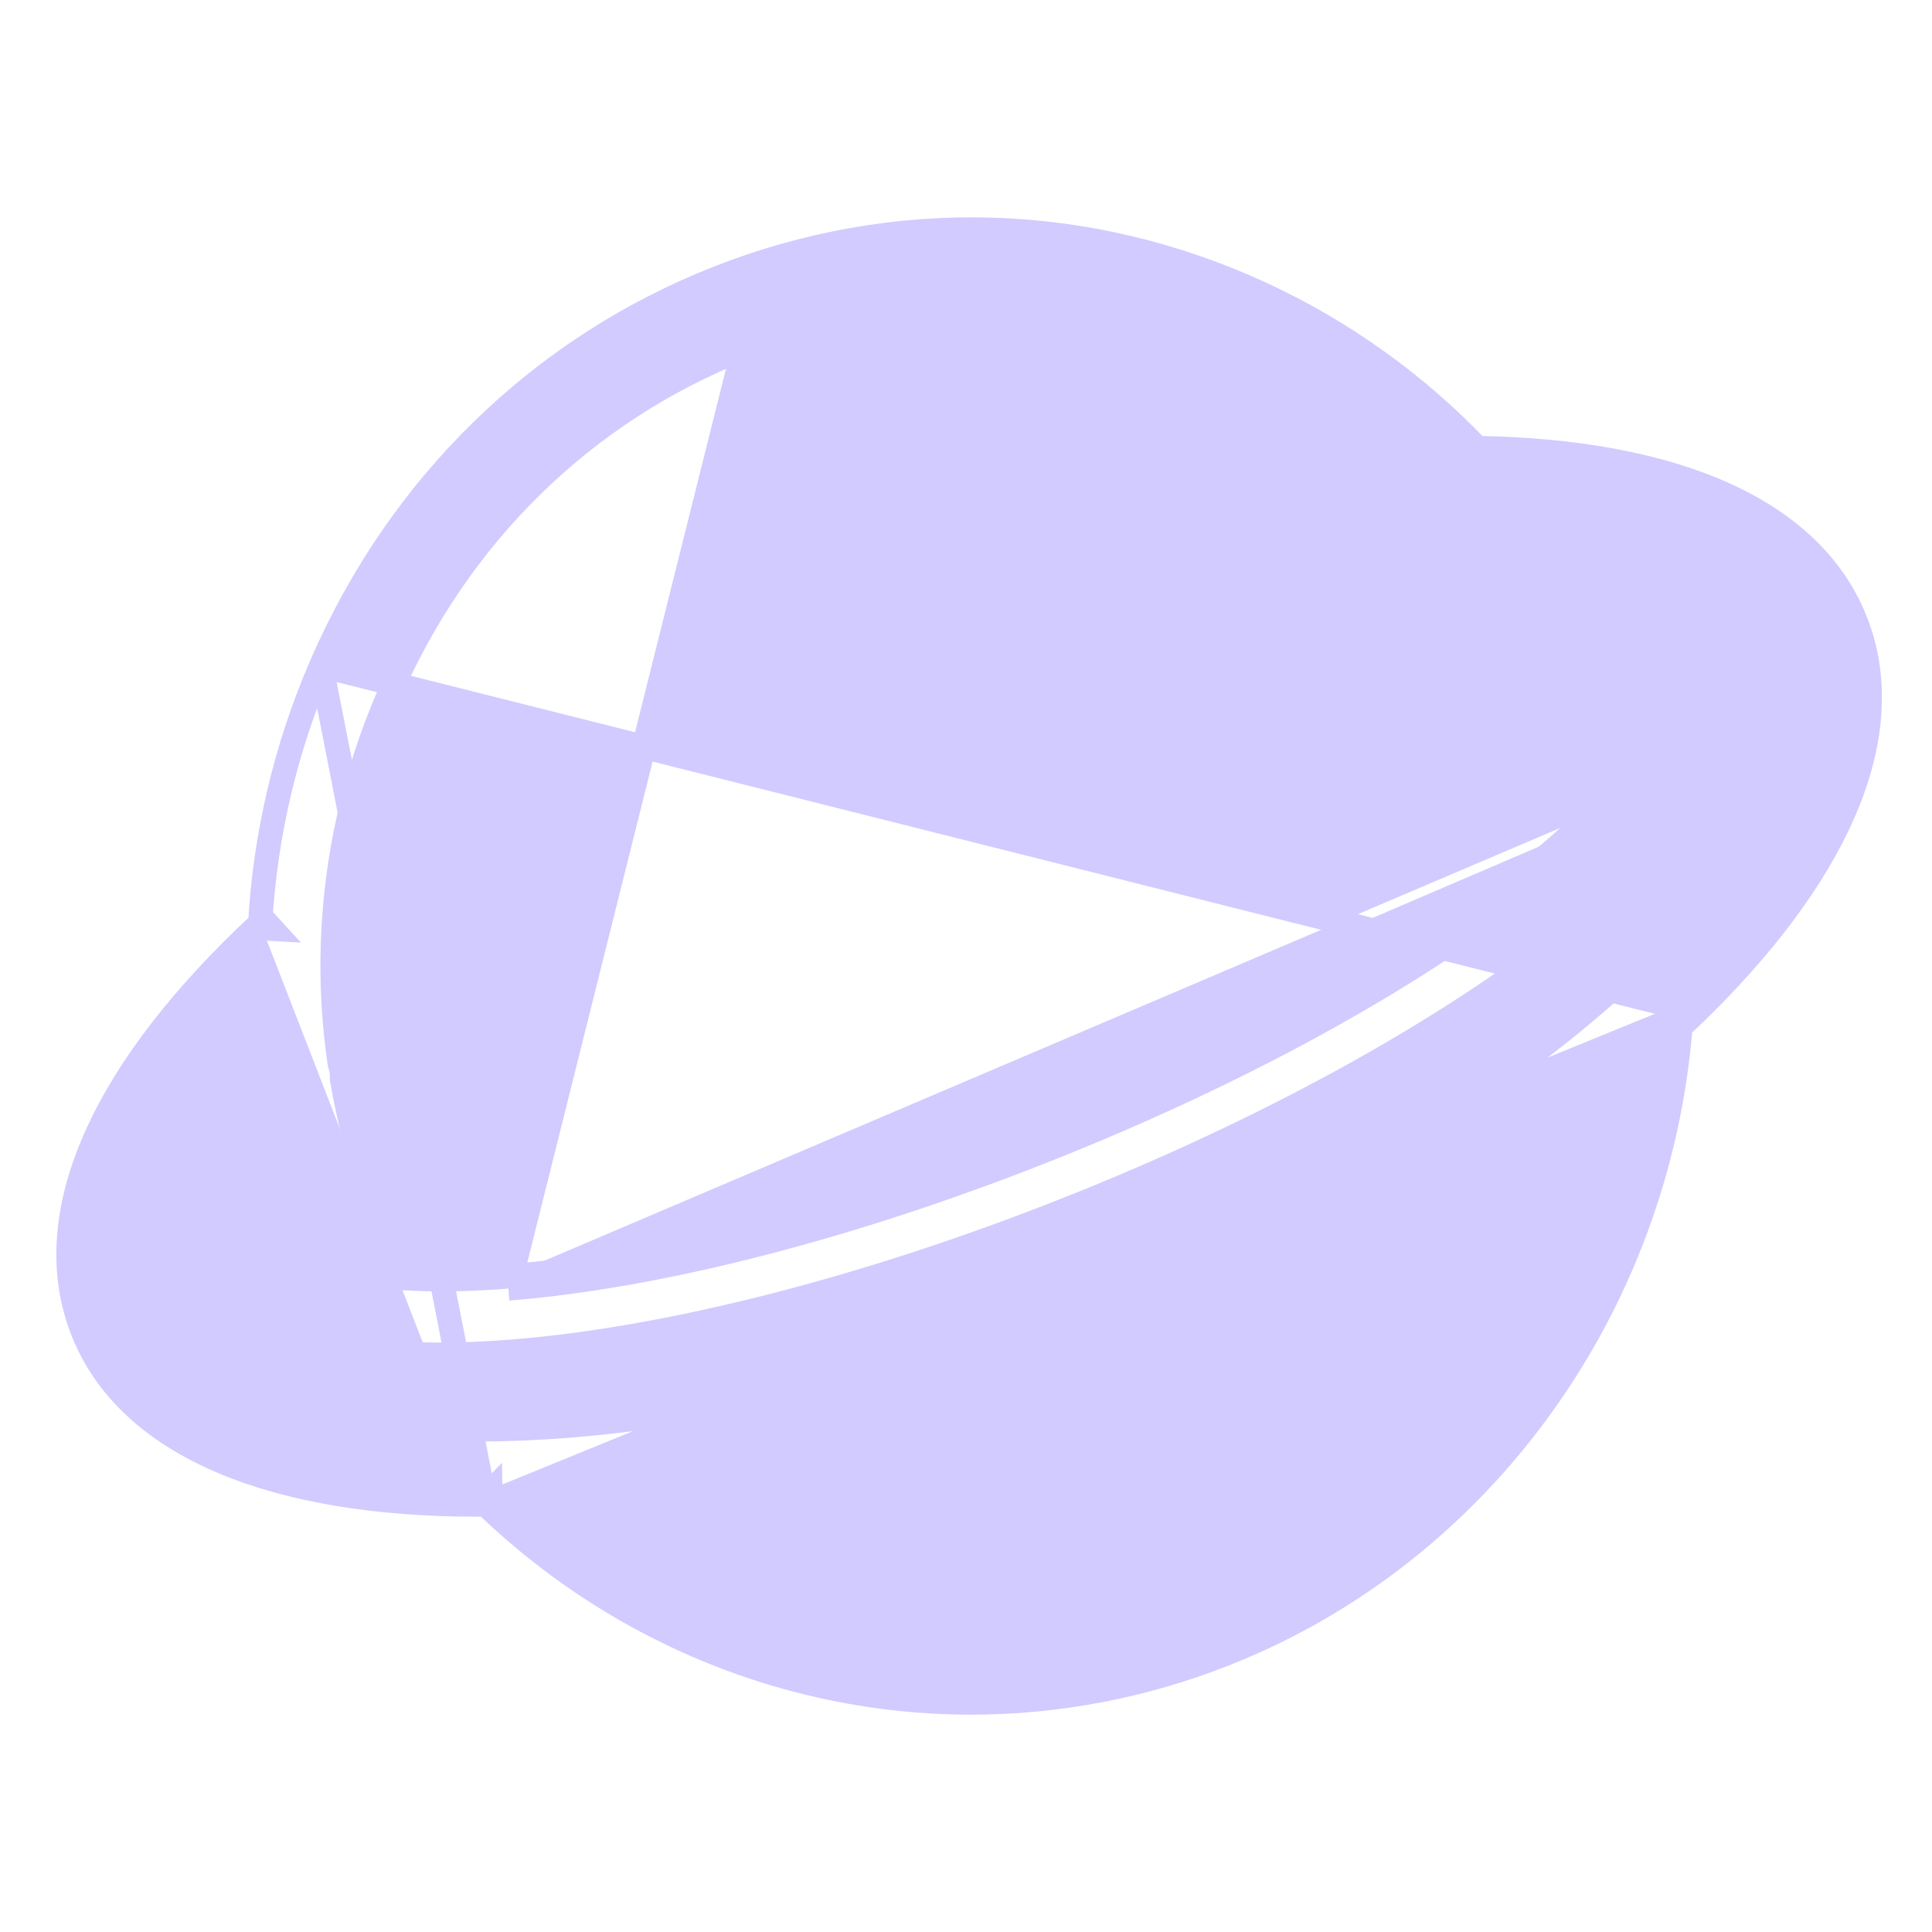
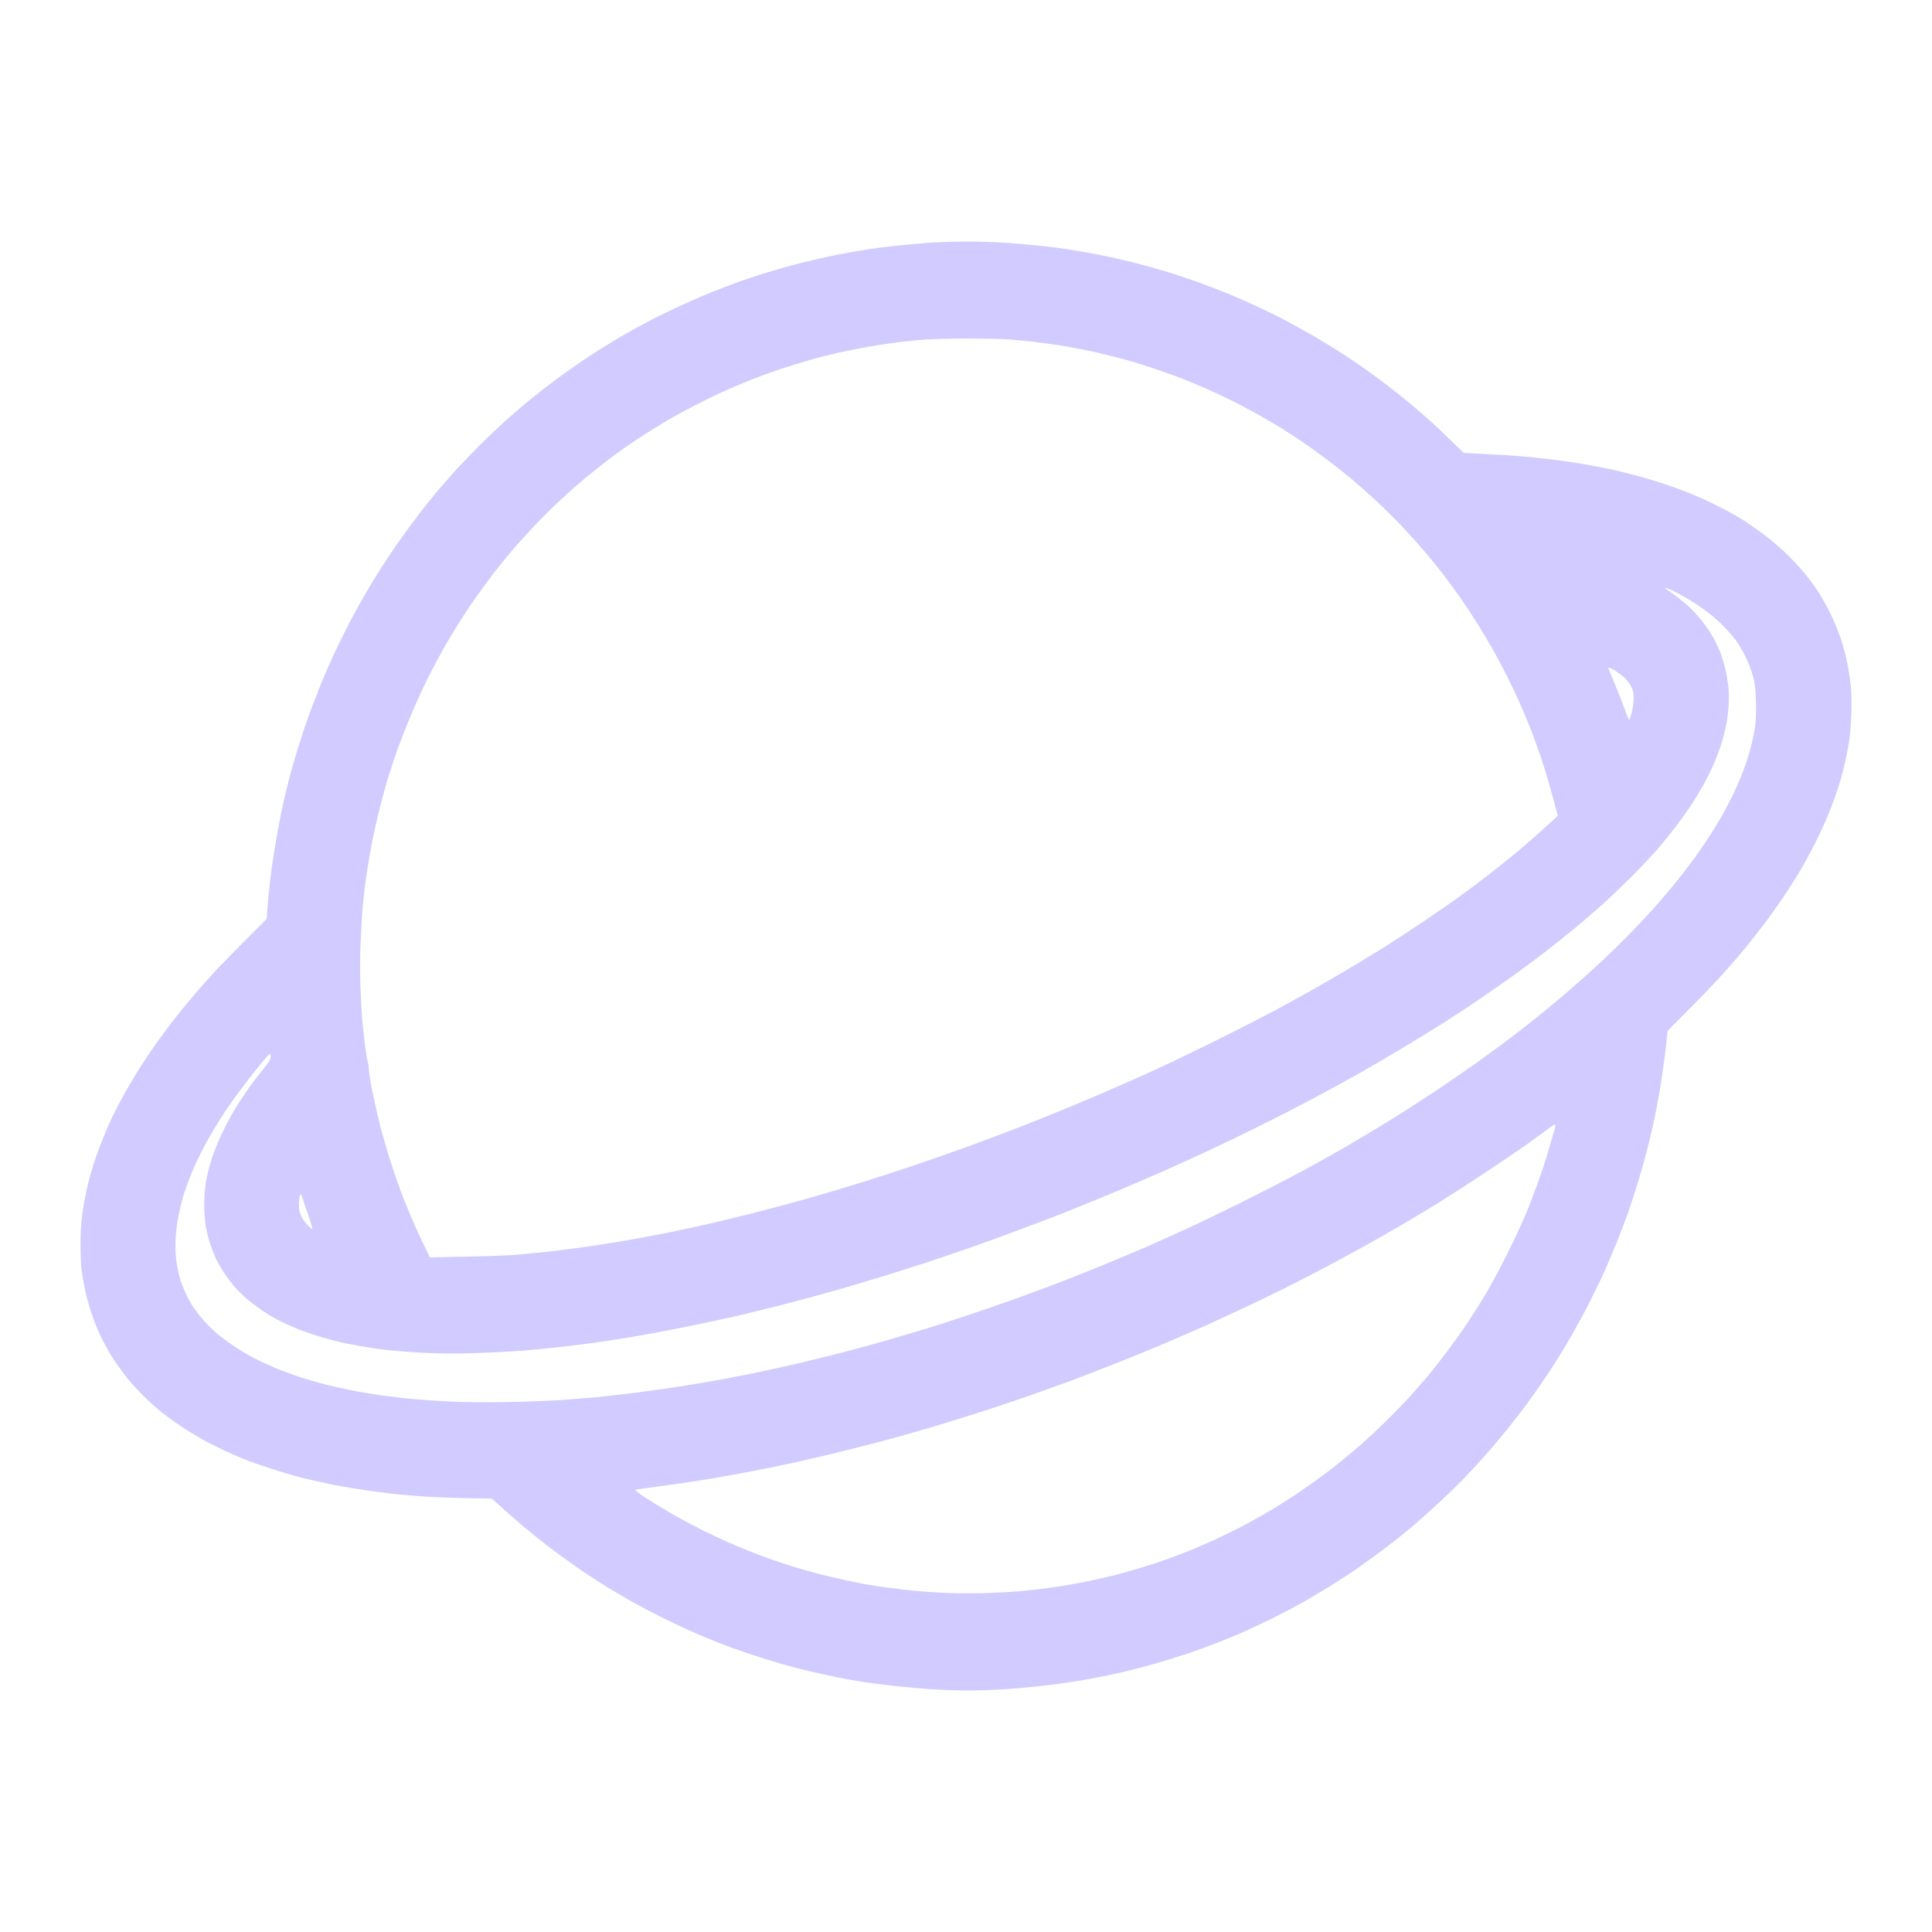
<svg xmlns="http://www.w3.org/2000/svg" width="24" height="24" viewBox="0 0 24 24" fill="none">
-   <path d="M3.989 8.269L3.989 8.269C4.953 6.04 6.699 4.33 8.906 3.458C11.114 2.585 13.518 2.654 15.676 3.652C16.69 4.122 17.592 4.772 18.351 5.565C20.831 5.605 22.548 6.352 23.071 7.769C23.589 9.172 22.805 10.905 21.006 12.634M3.989 8.269L20.902 12.526M3.989 8.269C3.545 9.297 3.294 10.379 3.232 11.47M3.989 8.269L6.032 18.688M21.006 12.634L20.902 12.526M21.006 12.634C21.006 12.634 21.006 12.634 21.006 12.634L20.902 12.526M21.006 12.634C20.967 12.671 20.925 12.71 20.885 12.747C20.882 12.749 20.879 12.752 20.876 12.755M20.902 12.526C20.864 12.562 20.825 12.598 20.785 12.635C20.767 12.651 20.749 12.668 20.731 12.685M20.876 12.755C20.877 12.736 20.879 12.716 20.88 12.696L20.731 12.685M20.876 12.755C20.595 16.244 18.396 19.29 15.221 20.545C14.205 20.947 13.136 21.15 12.064 21.15C11.443 21.15 10.82 21.082 10.206 20.945C8.638 20.595 7.2 19.814 6.032 18.688M20.876 12.755C20.861 12.769 20.847 12.782 20.833 12.795L20.731 12.685M20.731 12.685L6.032 18.688M6.032 18.688C6.054 18.687 6.074 18.687 6.093 18.686L6.091 18.536L5.986 18.644C6.001 18.659 6.017 18.674 6.032 18.688ZM6.032 18.688C6.031 18.688 6.029 18.689 6.028 18.689L6.023 18.689C5.998 18.69 5.97 18.691 5.942 18.691C5.856 18.691 5.772 18.69 5.688 18.689L5.688 18.689C3.231 18.642 1.527 17.889 1.008 16.483L1.008 16.483C0.738 15.753 0.82 14.935 1.21 14.081C1.593 13.242 2.276 12.359 3.232 11.47M3.232 11.47C3.231 11.49 3.23 11.511 3.229 11.531L3.379 11.539L3.277 11.428C3.262 11.442 3.247 11.456 3.232 11.47ZM9.236 4.329L9.236 4.329C7.257 5.111 5.69 6.644 4.825 8.647L4.687 8.588L4.825 8.647C4.401 9.628 4.172 10.664 4.135 11.707L4.135 11.712V11.715L4.135 11.715C4.118 12.214 4.147 12.715 4.22 13.213C4.243 13.277 4.25 13.34 4.247 13.399C4.334 13.917 4.471 14.431 4.656 14.933C4.776 15.258 4.92 15.575 5.079 15.882C5.442 15.901 5.851 15.894 6.303 15.857M9.236 4.329L6.315 16.007M9.236 4.329C11.214 3.547 13.367 3.609 15.3 4.504C16.263 4.95 17.113 5.575 17.818 6.343C17.82 6.345 17.827 6.354 17.835 6.362C18.538 7.133 19.095 8.048 19.472 9.069L9.236 4.329ZM6.303 15.857L6.315 16.007M6.303 15.857C6.303 15.857 6.303 15.857 6.303 15.857L6.315 16.007M6.303 15.857C8.167 15.707 10.513 15.105 12.906 14.159C15.3 13.213 17.436 12.043 18.922 10.869C19.25 10.61 19.535 10.358 19.779 10.116M6.315 16.007C8.198 15.855 10.559 15.249 12.961 14.299C15.364 13.349 17.514 12.173 19.015 10.986C19.373 10.704 19.683 10.428 19.943 10.163M19.779 10.116C19.785 10.142 19.791 10.169 19.797 10.195L19.943 10.163M19.779 10.116C19.698 9.761 19.598 9.409 19.472 9.069L19.943 10.163M19.779 10.116C19.798 10.096 19.817 10.077 19.836 10.058L19.943 10.163M20.495 9.246C20.444 9.076 20.388 8.906 20.326 8.739L20.326 8.739C20.219 8.447 20.097 8.164 19.963 7.889C20.134 7.936 20.276 7.993 20.392 8.058C20.57 8.158 20.67 8.271 20.712 8.385L20.712 8.385C20.755 8.501 20.754 8.653 20.69 8.845C20.649 8.967 20.584 9.101 20.495 9.246ZM3.802 15.264L3.802 15.264C3.856 15.411 3.915 15.556 3.976 15.699C3.632 15.58 3.441 15.419 3.376 15.245L3.376 15.245C3.336 15.136 3.335 14.993 3.392 14.81C3.425 14.704 3.477 14.588 3.548 14.463C3.62 14.732 3.704 14.999 3.802 15.264ZM19.831 13.648C19.29 16.37 17.44 18.667 14.893 19.673L14.948 19.813L14.893 19.673C12.366 20.672 9.523 20.247 7.372 18.618C9.371 18.431 11.607 17.872 13.839 16.99L13.839 16.99C16.128 16.085 18.202 14.925 19.831 13.648ZM5.706 17.754H5.706C4.645 17.734 3.766 17.57 3.11 17.29C2.454 17.01 2.035 16.62 1.863 16.153L1.722 16.205L1.863 16.153C1.696 15.702 1.743 15.154 2.016 14.531C2.257 13.98 2.671 13.381 3.249 12.758C3.262 12.921 3.28 13.084 3.302 13.246C2.57 14.091 2.266 14.883 2.522 15.576C2.784 16.284 3.558 16.668 4.672 16.785C4.708 16.796 4.75 16.804 4.797 16.804C4.811 16.804 4.823 16.803 4.831 16.801C5.03 16.817 5.238 16.828 5.463 16.828C5.748 16.828 6.052 16.815 6.375 16.789L6.375 16.789C8.334 16.631 10.77 16.005 13.236 15.031L13.18 14.891L13.236 15.031C15.701 14.056 17.919 12.842 19.48 11.608L19.388 11.491L19.48 11.608C19.896 11.28 20.253 10.96 20.552 10.649C20.598 10.614 20.636 10.572 20.665 10.525C21.482 9.634 21.837 8.786 21.567 8.054L21.567 8.054C21.301 7.335 20.523 6.947 19.364 6.836C19.299 6.737 19.232 6.64 19.163 6.544C19.95 6.619 20.606 6.784 21.112 7.025C21.686 7.299 22.056 7.664 22.217 8.099L22.358 8.047L22.217 8.099C22.39 8.568 22.329 9.15 22.019 9.813C21.71 10.476 21.16 11.205 20.381 11.953C18.733 13.537 16.294 15.018 13.51 16.118C10.726 17.219 7.954 17.798 5.706 17.754ZM4.843 16.799C4.843 16.799 4.843 16.799 4.843 16.799L4.843 16.799Z" fill="#D1CBFF" stroke="#D1CBFF" stroke-width="0.3" />
+   <path fill-rule="evenodd" clip-rule="evenodd" d="M11.991 3C12.137 3 12.367 3.007 12.502 3.016C12.636 3.027 12.822 3.042 12.915 3.052C13.008 3.061 13.169 3.082 13.275 3.098C13.381 3.115 13.559 3.146 13.67 3.168C13.782 3.19 13.967 3.232 14.082 3.261C14.198 3.291 14.383 3.342 14.495 3.376C14.607 3.41 14.793 3.473 14.908 3.514C15.023 3.556 15.19 3.621 15.28 3.658C15.369 3.695 15.524 3.763 15.622 3.81C15.721 3.855 15.863 3.924 15.936 3.963C16.009 4.002 16.148 4.077 16.244 4.132C16.339 4.185 16.496 4.279 16.593 4.34C16.688 4.4 16.827 4.492 16.901 4.543C16.974 4.594 17.105 4.689 17.191 4.755C17.277 4.82 17.419 4.932 17.505 5.003C17.591 5.075 17.712 5.179 17.772 5.233C17.832 5.288 17.95 5.399 18.185 5.627L18.452 5.64C18.598 5.647 18.808 5.66 18.917 5.67C19.025 5.679 19.198 5.698 19.3 5.711C19.402 5.723 19.575 5.749 19.684 5.767C19.792 5.786 19.942 5.815 20.015 5.831C20.088 5.847 20.219 5.879 20.305 5.902C20.391 5.924 20.535 5.967 20.625 5.996C20.715 6.023 20.869 6.079 20.968 6.118C21.067 6.157 21.232 6.231 21.334 6.283C21.436 6.334 21.574 6.41 21.64 6.451C21.706 6.492 21.823 6.574 21.901 6.632C21.979 6.689 22.102 6.794 22.175 6.863C22.248 6.933 22.349 7.039 22.399 7.099C22.451 7.16 22.528 7.264 22.574 7.331C22.618 7.398 22.691 7.526 22.735 7.615C22.779 7.704 22.839 7.849 22.868 7.936C22.897 8.024 22.933 8.159 22.948 8.237C22.964 8.316 22.983 8.442 22.991 8.518C22.999 8.605 23.003 8.735 22.998 8.866C22.993 8.981 22.983 9.127 22.974 9.19C22.964 9.254 22.943 9.366 22.927 9.439C22.911 9.512 22.884 9.619 22.868 9.677C22.852 9.734 22.82 9.831 22.799 9.891C22.778 9.951 22.733 10.068 22.698 10.152C22.664 10.234 22.593 10.386 22.541 10.488C22.49 10.59 22.405 10.744 22.354 10.829C22.303 10.915 22.211 11.059 22.151 11.148C22.091 11.237 21.989 11.381 21.924 11.467C21.859 11.552 21.751 11.69 21.683 11.774C21.615 11.856 21.483 12.01 21.389 12.114C21.294 12.218 21.105 12.416 20.716 12.805L20.707 12.886C20.703 12.93 20.689 13.05 20.676 13.152C20.663 13.254 20.638 13.431 20.618 13.546C20.598 13.661 20.565 13.838 20.543 13.94C20.52 14.042 20.48 14.213 20.451 14.322C20.423 14.43 20.373 14.605 20.34 14.71C20.308 14.815 20.255 14.976 20.223 15.069C20.189 15.162 20.125 15.331 20.079 15.446C20.032 15.56 19.959 15.732 19.916 15.828C19.872 15.923 19.792 16.087 19.738 16.193C19.685 16.298 19.597 16.46 19.543 16.554C19.49 16.649 19.406 16.789 19.357 16.867C19.308 16.946 19.218 17.082 19.157 17.172C19.097 17.261 19.002 17.394 18.948 17.467C18.893 17.54 18.788 17.675 18.713 17.768C18.638 17.861 18.529 17.991 18.469 18.058C18.41 18.125 18.295 18.25 18.214 18.336C18.131 18.422 17.98 18.571 17.875 18.667C17.771 18.764 17.622 18.896 17.546 18.961C17.469 19.026 17.333 19.135 17.243 19.204C17.154 19.273 16.997 19.387 16.895 19.459C16.793 19.531 16.623 19.642 16.517 19.707C16.411 19.773 16.254 19.866 16.169 19.913C16.082 19.962 15.922 20.046 15.814 20.099C15.705 20.153 15.548 20.227 15.465 20.264C15.382 20.302 15.228 20.365 15.123 20.406C15.017 20.448 14.847 20.51 14.745 20.544C14.643 20.578 14.457 20.636 14.332 20.671C14.208 20.707 14.004 20.759 13.879 20.787C13.755 20.815 13.546 20.856 13.414 20.877C13.283 20.899 13.08 20.928 12.961 20.941C12.843 20.955 12.636 20.973 12.502 20.983C12.367 20.992 12.153 21 12.026 21C11.898 21 11.681 20.992 11.543 20.983C11.406 20.972 11.2 20.954 11.084 20.941C10.969 20.928 10.81 20.907 10.73 20.895C10.65 20.883 10.503 20.856 10.405 20.837C10.306 20.817 10.149 20.783 10.056 20.761C9.963 20.739 9.806 20.698 9.707 20.67C9.609 20.642 9.427 20.585 9.306 20.544C9.184 20.503 9.01 20.441 8.917 20.403C8.824 20.366 8.68 20.307 8.598 20.27C8.514 20.233 8.342 20.152 8.214 20.088C8.086 20.023 7.911 19.932 7.825 19.882C7.739 19.834 7.608 19.756 7.534 19.711C7.461 19.664 7.336 19.584 7.255 19.53C7.175 19.477 7.021 19.367 6.913 19.287C6.803 19.206 6.636 19.074 6.541 18.994C6.444 18.914 6.308 18.796 6.111 18.617L5.762 18.61C5.57 18.606 5.317 18.595 5.199 18.585C5.08 18.576 4.934 18.562 4.873 18.556C4.813 18.549 4.669 18.53 4.554 18.514C4.439 18.498 4.253 18.467 4.141 18.445C4.03 18.423 3.854 18.383 3.752 18.358C3.65 18.331 3.474 18.28 3.362 18.243C3.251 18.207 3.104 18.155 3.037 18.128C2.97 18.102 2.863 18.055 2.799 18.025C2.735 17.995 2.625 17.941 2.555 17.904C2.484 17.865 2.354 17.787 2.264 17.728C2.175 17.669 2.057 17.584 2.003 17.54C1.948 17.497 1.849 17.407 1.782 17.34C1.714 17.272 1.625 17.176 1.585 17.125C1.543 17.074 1.471 16.976 1.423 16.905C1.377 16.836 1.304 16.709 1.264 16.627C1.223 16.544 1.166 16.406 1.138 16.32C1.109 16.234 1.072 16.101 1.056 16.025C1.041 15.948 1.021 15.836 1.014 15.776C1.006 15.716 1 15.572 1 15.457C1 15.331 1.008 15.19 1.02 15.098C1.031 15.015 1.052 14.89 1.067 14.82C1.083 14.749 1.108 14.645 1.124 14.588C1.141 14.53 1.172 14.432 1.193 14.368C1.215 14.305 1.257 14.194 1.286 14.125C1.314 14.054 1.364 13.943 1.395 13.876C1.426 13.809 1.486 13.694 1.526 13.621C1.567 13.548 1.636 13.428 1.681 13.355C1.725 13.282 1.806 13.157 1.86 13.077C1.915 12.997 2.012 12.861 2.077 12.775C2.141 12.69 2.26 12.54 2.34 12.445C2.419 12.349 2.553 12.196 2.637 12.104C2.721 12.011 2.908 11.819 3.314 11.414L3.321 11.299C3.325 11.235 3.339 11.089 3.352 10.974C3.364 10.86 3.393 10.653 3.416 10.517C3.438 10.38 3.475 10.182 3.497 10.076C3.519 9.971 3.561 9.794 3.59 9.683C3.619 9.571 3.669 9.397 3.701 9.295C3.732 9.193 3.784 9.034 3.817 8.941C3.849 8.849 3.911 8.688 3.953 8.582C3.993 8.477 4.067 8.305 4.114 8.2C4.162 8.095 4.242 7.928 4.293 7.829C4.343 7.731 4.419 7.587 4.462 7.511C4.505 7.434 4.579 7.307 4.627 7.227C4.676 7.147 4.772 6.996 4.842 6.891C4.912 6.786 5.044 6.6 5.135 6.48C5.225 6.358 5.357 6.192 5.426 6.109C5.496 6.027 5.608 5.899 5.675 5.825C5.742 5.752 5.868 5.623 5.954 5.536C6.04 5.45 6.171 5.325 6.244 5.258C6.319 5.19 6.447 5.079 6.529 5.01C6.613 4.941 6.772 4.815 6.884 4.732C6.995 4.647 7.179 4.519 7.29 4.444C7.402 4.372 7.546 4.28 7.61 4.242C7.674 4.204 7.797 4.133 7.883 4.085C7.969 4.037 8.107 3.964 8.191 3.922C8.273 3.882 8.423 3.811 8.522 3.766C8.621 3.721 8.77 3.657 8.853 3.624C8.936 3.591 9.082 3.535 9.179 3.5C9.274 3.466 9.439 3.411 9.545 3.38C9.65 3.348 9.835 3.295 9.957 3.265C10.078 3.234 10.27 3.19 10.381 3.168C10.493 3.146 10.671 3.115 10.777 3.098C10.882 3.082 11.046 3.061 11.143 3.051C11.238 3.041 11.409 3.025 11.52 3.017C11.632 3.009 11.843 3.001 11.991 3ZM11.224 4.244C11.134 4.253 10.965 4.278 10.846 4.297C10.728 4.317 10.542 4.353 10.434 4.377C10.324 4.402 10.152 4.444 10.05 4.475C9.948 4.504 9.781 4.556 9.678 4.59C9.576 4.625 9.413 4.684 9.318 4.723C9.222 4.761 9.079 4.822 8.998 4.858C8.918 4.893 8.753 4.974 8.632 5.036C8.51 5.098 8.33 5.197 8.232 5.258C8.133 5.317 7.983 5.411 7.9 5.466C7.817 5.522 7.687 5.613 7.61 5.671C7.533 5.728 7.405 5.829 7.325 5.894C7.245 5.958 7.111 6.074 7.029 6.15C6.945 6.225 6.807 6.358 6.721 6.446C6.635 6.535 6.508 6.671 6.438 6.75C6.37 6.827 6.265 6.952 6.206 7.027C6.146 7.102 6.056 7.22 6.005 7.291C5.954 7.36 5.869 7.481 5.818 7.557C5.767 7.633 5.677 7.774 5.62 7.87C5.562 7.965 5.474 8.121 5.422 8.217C5.371 8.312 5.287 8.479 5.236 8.588C5.186 8.696 5.107 8.876 5.063 8.988C5.017 9.099 4.959 9.251 4.932 9.324C4.907 9.397 4.862 9.532 4.832 9.625C4.803 9.717 4.755 9.895 4.722 10.019C4.691 10.143 4.647 10.336 4.624 10.447C4.602 10.558 4.571 10.741 4.555 10.853C4.538 10.964 4.518 11.141 4.507 11.246C4.498 11.352 4.485 11.563 4.479 11.716C4.472 11.88 4.472 12.105 4.478 12.266C4.484 12.415 4.494 12.601 4.501 12.677C4.508 12.754 4.522 12.883 4.532 12.967C4.542 13.049 4.557 13.146 4.566 13.181C4.576 13.216 4.583 13.267 4.583 13.293C4.583 13.321 4.601 13.436 4.623 13.548C4.647 13.662 4.692 13.859 4.723 13.986C4.756 14.114 4.82 14.33 4.864 14.467C4.909 14.603 4.978 14.799 5.018 14.901C5.058 15.003 5.129 15.17 5.175 15.272C5.222 15.374 5.278 15.493 5.3 15.538L5.341 15.619C6.027 15.608 6.319 15.596 6.43 15.586C6.542 15.575 6.73 15.557 6.849 15.544C6.967 15.53 7.171 15.504 7.302 15.485C7.433 15.466 7.632 15.435 7.743 15.415C7.855 15.397 8.067 15.358 8.214 15.329C8.361 15.3 8.596 15.25 8.737 15.219C8.878 15.186 9.147 15.122 9.335 15.075C9.524 15.027 9.825 14.947 10.004 14.896C10.183 14.845 10.473 14.76 10.649 14.705C10.824 14.652 11.14 14.549 11.352 14.478C11.562 14.406 11.863 14.301 12.02 14.244C12.177 14.186 12.42 14.096 12.56 14.042C12.701 13.988 12.954 13.888 13.124 13.818C13.293 13.75 13.572 13.632 13.745 13.557C13.918 13.483 14.19 13.362 14.35 13.289C14.509 13.216 14.85 13.052 15.105 12.926C15.361 12.799 15.687 12.632 15.832 12.555C15.976 12.478 16.181 12.364 16.291 12.303C16.398 12.243 16.616 12.116 16.773 12.023C16.93 11.93 17.139 11.801 17.238 11.739C17.336 11.676 17.517 11.558 17.639 11.477C17.759 11.396 17.937 11.274 18.034 11.206C18.129 11.138 18.271 11.034 18.347 10.977C18.424 10.919 18.562 10.812 18.655 10.738C18.748 10.664 18.878 10.556 18.946 10.498C19.013 10.44 19.132 10.335 19.21 10.264L19.352 10.134C19.262 9.789 19.199 9.582 19.156 9.451C19.112 9.32 19.048 9.141 19.012 9.051C18.977 8.962 18.913 8.814 18.873 8.721C18.832 8.629 18.762 8.483 18.719 8.397C18.676 8.311 18.602 8.17 18.553 8.084C18.505 7.998 18.419 7.852 18.361 7.76C18.303 7.667 18.209 7.523 18.152 7.441C18.094 7.358 17.999 7.228 17.941 7.152C17.881 7.075 17.785 6.955 17.727 6.885C17.668 6.815 17.542 6.674 17.447 6.572C17.353 6.47 17.192 6.311 17.091 6.217C16.989 6.123 16.848 5.999 16.779 5.941C16.708 5.882 16.569 5.773 16.471 5.699C16.372 5.625 16.228 5.522 16.151 5.47C16.074 5.419 15.957 5.343 15.89 5.302C15.822 5.261 15.697 5.188 15.611 5.14C15.525 5.092 15.385 5.018 15.303 4.977C15.219 4.936 15.083 4.872 15.001 4.835C14.917 4.799 14.784 4.742 14.704 4.711C14.624 4.678 14.467 4.622 14.356 4.585C14.244 4.546 14.069 4.492 13.966 4.464C13.864 4.436 13.699 4.395 13.6 4.373C13.502 4.351 13.324 4.317 13.205 4.297C13.087 4.278 12.919 4.255 12.833 4.245C12.747 4.235 12.603 4.222 12.514 4.215C12.424 4.209 12.192 4.205 11.997 4.205C11.801 4.206 11.584 4.212 11.514 4.216C11.444 4.222 11.313 4.234 11.224 4.244ZM20.811 7.398C20.862 7.435 20.942 7.501 20.99 7.545C21.038 7.591 21.108 7.668 21.148 7.719C21.187 7.77 21.248 7.858 21.28 7.916C21.313 7.973 21.356 8.064 21.376 8.119C21.395 8.173 21.421 8.259 21.433 8.31C21.445 8.361 21.46 8.452 21.469 8.513C21.477 8.576 21.479 8.677 21.474 8.752C21.471 8.824 21.457 8.937 21.444 9.002C21.431 9.068 21.405 9.173 21.385 9.237C21.365 9.3 21.323 9.413 21.291 9.486C21.259 9.559 21.203 9.676 21.163 9.746C21.123 9.816 21.054 9.931 21.009 10.001C20.962 10.071 20.877 10.189 20.821 10.264C20.764 10.338 20.661 10.466 20.591 10.548C20.52 10.629 20.369 10.79 20.253 10.905C20.138 11.019 19.973 11.176 19.887 11.252C19.801 11.329 19.655 11.455 19.562 11.531C19.469 11.608 19.312 11.733 19.213 11.811C19.114 11.887 18.947 12.012 18.841 12.089C18.735 12.165 18.549 12.295 18.429 12.378C18.307 12.462 18.095 12.602 17.958 12.69C17.821 12.777 17.566 12.933 17.394 13.036C17.221 13.139 16.974 13.284 16.843 13.357C16.711 13.431 16.466 13.564 16.296 13.655C16.127 13.745 15.821 13.902 15.617 14.002C15.412 14.104 15.124 14.242 14.977 14.31C14.83 14.379 14.576 14.493 14.414 14.565C14.251 14.637 13.973 14.756 13.798 14.829C13.622 14.902 13.363 15.008 13.223 15.063C13.082 15.119 12.815 15.22 12.63 15.289C12.444 15.359 12.178 15.455 12.037 15.504C11.897 15.553 11.664 15.632 11.52 15.68C11.376 15.726 11.148 15.799 11.015 15.841C10.88 15.882 10.635 15.955 10.469 16.004C10.302 16.051 10.03 16.127 9.864 16.171C9.698 16.215 9.408 16.287 9.219 16.332C9.031 16.376 8.707 16.445 8.499 16.487C8.291 16.529 7.996 16.584 7.842 16.609C7.689 16.634 7.467 16.669 7.348 16.685C7.23 16.701 7.039 16.724 6.924 16.737C6.809 16.75 6.619 16.767 6.5 16.778C6.382 16.787 6.122 16.801 5.925 16.808C5.625 16.818 5.508 16.817 5.222 16.803C4.977 16.789 4.814 16.774 4.652 16.75C4.528 16.731 4.361 16.701 4.281 16.685C4.2 16.668 4.075 16.635 4.002 16.613C3.928 16.591 3.818 16.555 3.758 16.532C3.697 16.51 3.589 16.464 3.519 16.43C3.448 16.397 3.337 16.333 3.27 16.288C3.202 16.242 3.109 16.173 3.063 16.133C3.016 16.092 2.944 16.02 2.905 15.973C2.864 15.925 2.807 15.849 2.779 15.805C2.75 15.759 2.709 15.69 2.688 15.648C2.668 15.607 2.634 15.521 2.613 15.457C2.591 15.393 2.565 15.291 2.556 15.231C2.546 15.168 2.537 15.054 2.537 14.961C2.537 14.855 2.546 14.759 2.561 14.666C2.573 14.592 2.609 14.457 2.639 14.368C2.669 14.279 2.734 14.125 2.783 14.027C2.831 13.928 2.913 13.784 2.962 13.708C3.01 13.632 3.078 13.532 3.11 13.488C3.143 13.443 3.214 13.352 3.267 13.285C3.344 13.188 3.364 13.155 3.362 13.125C3.362 13.106 3.358 13.089 3.352 13.091C3.346 13.093 3.295 13.149 3.239 13.216C3.184 13.283 3.08 13.415 3.008 13.511C2.936 13.606 2.833 13.752 2.778 13.835C2.725 13.918 2.644 14.049 2.601 14.125C2.557 14.201 2.492 14.327 2.455 14.403C2.419 14.479 2.37 14.594 2.346 14.658C2.321 14.722 2.29 14.815 2.274 14.866C2.259 14.917 2.233 15.022 2.218 15.098C2.202 15.175 2.185 15.302 2.182 15.382C2.177 15.472 2.179 15.572 2.189 15.648C2.196 15.716 2.216 15.814 2.232 15.868C2.247 15.923 2.279 16.009 2.304 16.059C2.327 16.11 2.367 16.183 2.391 16.222C2.417 16.26 2.47 16.333 2.513 16.383C2.555 16.434 2.632 16.511 2.683 16.555C2.734 16.599 2.836 16.676 2.909 16.724C2.982 16.773 3.1 16.843 3.171 16.878C3.24 16.914 3.364 16.97 3.444 17.004C3.524 17.036 3.652 17.082 3.729 17.108C3.805 17.132 3.939 17.172 4.025 17.194C4.111 17.217 4.26 17.25 4.356 17.269C4.451 17.289 4.622 17.316 4.734 17.333C4.845 17.349 5.023 17.37 5.129 17.379C5.235 17.389 5.438 17.403 5.582 17.41C5.745 17.418 6.009 17.421 6.279 17.417C6.519 17.413 6.828 17.402 6.965 17.392C7.102 17.382 7.301 17.366 7.406 17.357C7.512 17.346 7.742 17.32 7.918 17.298C8.093 17.276 8.378 17.235 8.551 17.206C8.723 17.178 8.949 17.139 9.051 17.119C9.153 17.1 9.325 17.066 9.434 17.043C9.542 17.021 9.765 16.971 9.928 16.933C10.091 16.895 10.344 16.832 10.492 16.794C10.638 16.756 10.876 16.69 11.021 16.649C11.165 16.607 11.391 16.54 11.526 16.499C11.66 16.457 11.885 16.384 12.026 16.337C12.166 16.291 12.422 16.202 12.595 16.141C12.767 16.079 13.037 15.978 13.194 15.918C13.35 15.858 13.596 15.759 13.74 15.7C13.884 15.641 14.11 15.545 14.245 15.487C14.379 15.428 14.598 15.33 14.733 15.268C14.867 15.207 15.189 15.052 15.448 14.923C15.707 14.793 16.042 14.621 16.192 14.54C16.342 14.457 16.572 14.329 16.703 14.254C16.834 14.177 17.056 14.045 17.197 13.959C17.337 13.874 17.583 13.717 17.743 13.612C17.902 13.508 18.164 13.328 18.324 13.215C18.483 13.101 18.701 12.942 18.806 12.861C18.912 12.78 19.082 12.646 19.184 12.562C19.286 12.479 19.454 12.338 19.556 12.248C19.658 12.159 19.82 12.013 19.916 11.923C20.011 11.834 20.171 11.677 20.269 11.575C20.368 11.475 20.506 11.326 20.576 11.246C20.646 11.166 20.762 11.029 20.834 10.94C20.905 10.85 21.004 10.723 21.052 10.656C21.1 10.588 21.178 10.474 21.227 10.401C21.275 10.328 21.347 10.21 21.387 10.14C21.427 10.07 21.493 9.944 21.533 9.862C21.572 9.779 21.629 9.647 21.659 9.567C21.689 9.487 21.731 9.354 21.752 9.271C21.773 9.188 21.797 9.071 21.805 9.011C21.813 8.945 21.816 8.824 21.813 8.71C21.808 8.551 21.802 8.499 21.777 8.403C21.759 8.339 21.722 8.237 21.693 8.177C21.664 8.117 21.616 8.031 21.586 7.986C21.556 7.942 21.49 7.862 21.438 7.807C21.387 7.754 21.308 7.68 21.264 7.644C21.219 7.608 21.133 7.545 21.072 7.506C21.012 7.466 20.912 7.408 20.852 7.375C20.791 7.343 20.725 7.311 20.706 7.307C20.674 7.298 20.673 7.299 20.695 7.315C20.707 7.324 20.76 7.362 20.811 7.398ZM20.076 8.536C20.124 8.654 20.178 8.793 20.196 8.845C20.215 8.898 20.233 8.941 20.238 8.941C20.244 8.941 20.258 8.901 20.27 8.851C20.283 8.802 20.294 8.724 20.294 8.675C20.294 8.603 20.289 8.578 20.262 8.525C20.244 8.491 20.203 8.439 20.172 8.411C20.139 8.383 20.087 8.345 20.056 8.326C20.023 8.309 19.993 8.293 19.987 8.293C19.981 8.293 19.979 8.3 19.982 8.307C19.987 8.315 20.029 8.418 20.076 8.536ZM18.992 14.198C18.881 14.278 18.622 14.453 18.417 14.588C18.212 14.724 17.943 14.896 17.819 14.973C17.694 15.049 17.495 15.168 17.377 15.237C17.259 15.305 17.047 15.426 16.906 15.504C16.766 15.581 16.546 15.7 16.418 15.767C16.291 15.834 16.081 15.941 15.954 16.005C15.826 16.069 15.614 16.171 15.483 16.233C15.351 16.295 15.134 16.395 15.001 16.456C14.866 16.516 14.633 16.618 14.483 16.682C14.334 16.745 14.069 16.854 13.897 16.922C13.723 16.991 13.449 17.097 13.287 17.158C13.124 17.218 12.854 17.314 12.688 17.372C12.522 17.429 12.271 17.513 12.13 17.557C11.99 17.602 11.751 17.675 11.601 17.721C11.452 17.765 11.222 17.831 11.09 17.867C10.959 17.902 10.697 17.971 10.509 18.017C10.321 18.065 10.059 18.126 9.928 18.155C9.797 18.184 9.598 18.226 9.487 18.248C9.375 18.27 9.181 18.307 9.057 18.329C8.932 18.352 8.73 18.386 8.609 18.404C8.487 18.423 8.278 18.453 8.144 18.47C8.01 18.488 7.896 18.505 7.891 18.508C7.886 18.512 7.939 18.552 8.007 18.598C8.076 18.643 8.211 18.726 8.307 18.782C8.402 18.838 8.58 18.935 8.702 18.996C8.823 19.057 9.017 19.147 9.132 19.196C9.247 19.245 9.419 19.313 9.516 19.348C9.611 19.383 9.768 19.435 9.864 19.465C9.96 19.494 10.13 19.542 10.242 19.569C10.354 19.597 10.51 19.633 10.591 19.649C10.671 19.666 10.801 19.689 10.881 19.701C10.961 19.714 11.12 19.735 11.236 19.748C11.351 19.762 11.557 19.778 11.694 19.785C11.84 19.793 12.055 19.795 12.206 19.791C12.35 19.787 12.559 19.776 12.671 19.766C12.782 19.756 12.966 19.735 13.077 19.719C13.189 19.704 13.373 19.671 13.484 19.649C13.596 19.626 13.758 19.59 13.844 19.568C13.93 19.545 14.072 19.506 14.158 19.48C14.244 19.455 14.378 19.411 14.454 19.384C14.531 19.356 14.657 19.31 14.733 19.28C14.81 19.25 14.965 19.184 15.076 19.133C15.188 19.082 15.363 18.996 15.465 18.942C15.568 18.886 15.716 18.803 15.797 18.755C15.877 18.706 15.996 18.631 16.064 18.587C16.131 18.542 16.249 18.461 16.325 18.406C16.402 18.352 16.53 18.256 16.61 18.192C16.69 18.128 16.816 18.025 16.889 17.96C16.962 17.897 17.105 17.764 17.207 17.664C17.308 17.565 17.453 17.416 17.527 17.334C17.601 17.25 17.701 17.137 17.749 17.079C17.797 17.022 17.901 16.889 17.98 16.784C18.059 16.678 18.173 16.519 18.232 16.43C18.291 16.341 18.393 16.179 18.458 16.071C18.523 15.962 18.642 15.739 18.725 15.573C18.808 15.407 18.91 15.188 18.952 15.086C18.995 14.985 19.062 14.81 19.102 14.698C19.142 14.587 19.199 14.415 19.228 14.316C19.257 14.218 19.292 14.098 19.306 14.052C19.323 13.991 19.326 13.969 19.314 13.97C19.307 13.97 19.277 13.988 19.248 14.011C19.219 14.034 19.104 14.118 18.992 14.198ZM3.716 15.023C3.72 15.052 3.737 15.098 3.752 15.127C3.768 15.156 3.802 15.2 3.827 15.226C3.853 15.251 3.876 15.268 3.88 15.263C3.883 15.258 3.858 15.175 3.823 15.077C3.789 14.981 3.758 14.887 3.753 14.869C3.749 14.851 3.741 14.837 3.736 14.837C3.729 14.837 3.72 14.868 3.716 14.903C3.712 14.941 3.712 14.994 3.716 15.023Z" fill="#D1CBFF" />
</svg>
